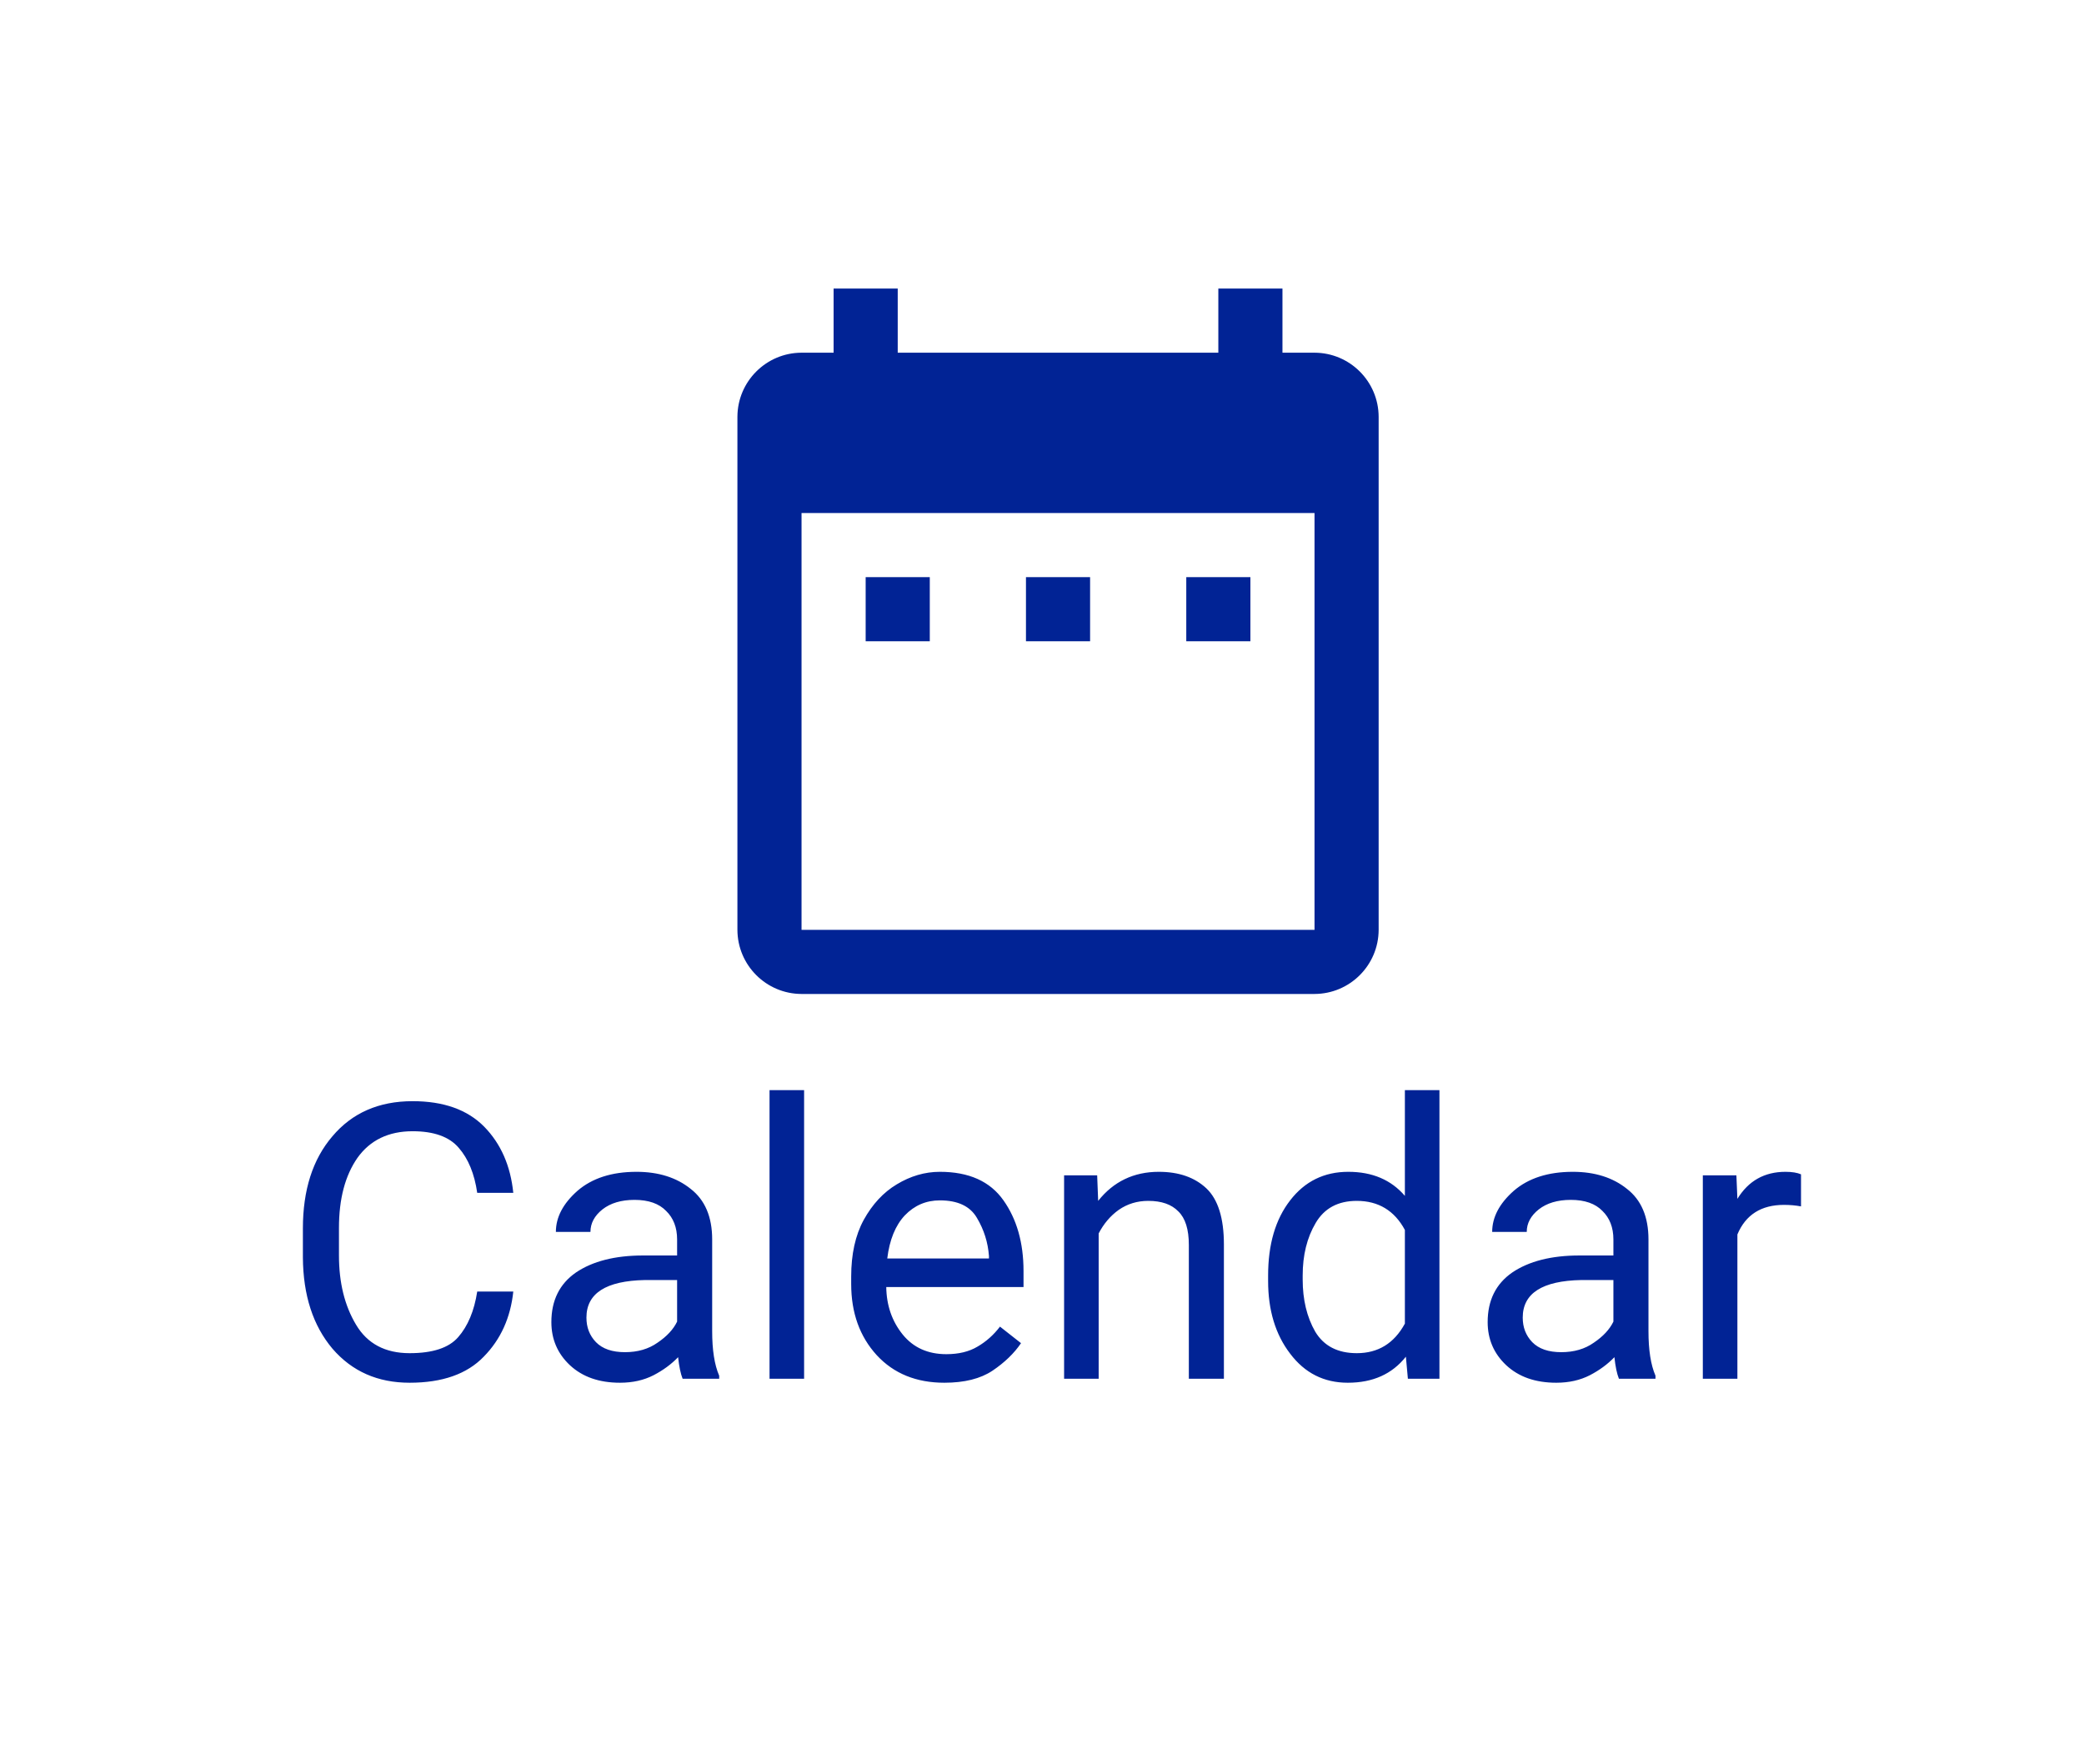
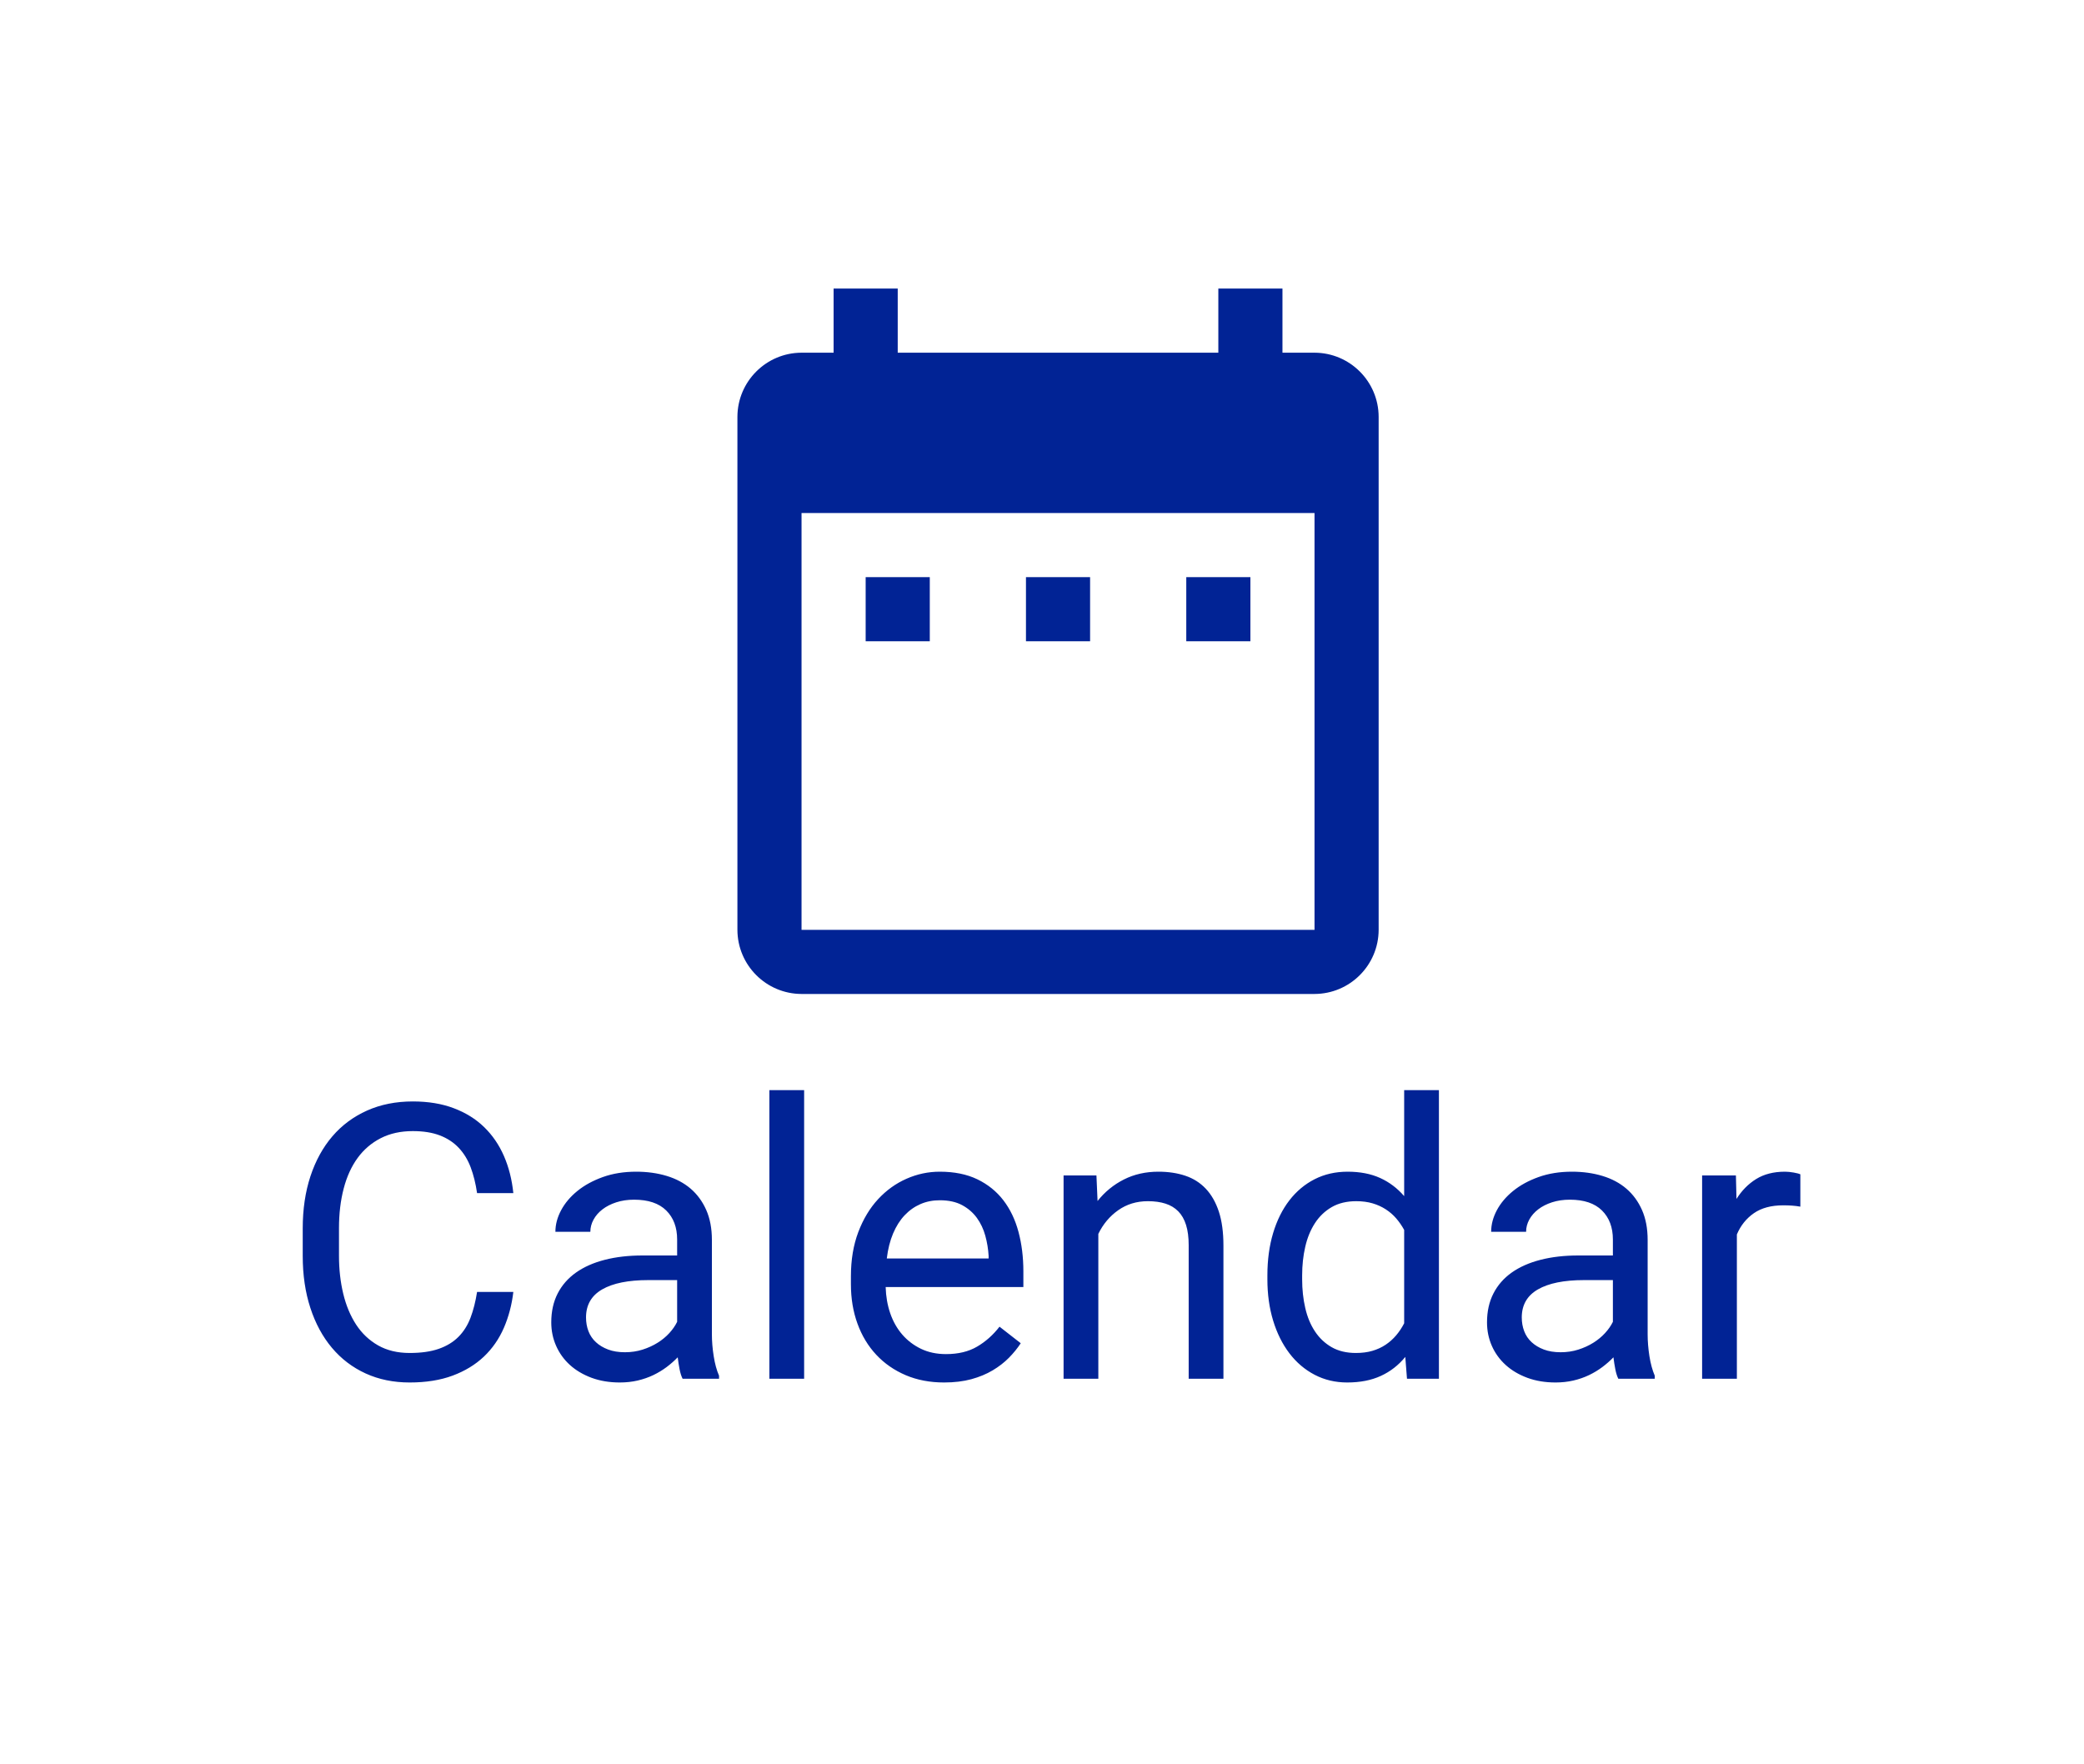
- <svg xmlns="http://www.w3.org/2000/svg" width="65" height="55" viewBox="0 0 65 55">
+ <svg xmlns="http://www.w3.org/2000/svg" style="isolation:isolate" viewBox="0 0 65 55" width="65" height="55">
  <defs>
-     <clipPath id="clip-Calendar">
+     <clipPath id="_clipPath_4wLSDCs9oMuRXt3Ql9S8wUHHzpt5P5fu">
      <rect width="65" height="55" />
    </clipPath>
  </defs>
-   <g id="Calendar" clip-path="url(#clip-Calendar)">
-     <rect width="65" height="55" fill="rgba(255,255,255,0)" />
-     <g id="Group_425" data-name="Group 425" transform="translate(-153.881 -590)">
-       <text id="Calendar-2" data-name="Calendar" transform="translate(160 622)" fill="#012395" font-size="12" font-family="Roboto-Regular, Roboto">
-         <tspan x="2.626" y="11">Calendar</tspan>
-       </text>
+   <g clip-path="url(#_clipPath_4wLSDCs9oMuRXt3Ql9S8wUHHzpt5P5fu)">
+     <clipPath id="_clipPath_nW2iMbYRJrqw9c00PnxH6QpcsfnHquqX">
+       <rect x="0" y="0" width="65" height="55" transform="matrix(1,0,0,1,0,0)" fill="rgb(255,255,255)" />
+     </clipPath>
+     <g clip-path="url(#_clipPath_nW2iMbYRJrqw9c00PnxH6QpcsfnHquqX)">
+       <g id="Calendar">
+         <rect x="0" y="0" width="65" height="55" transform="matrix(1,0,0,1,0,0)" fill="none" />
+         <g id="Group_425">
+           <path d=" M 14.88 40.293 L 16.011 40.293 L 16.011 40.293 Q 15.94 40.896 15.715 41.415 L 15.715 41.415 L 15.715 41.415 Q 15.489 41.934 15.091 42.312 L 15.091 42.312 L 15.091 42.312 Q 14.692 42.689 14.118 42.903 L 14.118 42.903 L 14.118 42.903 Q 13.544 43.117 12.776 43.117 L 12.776 43.117 L 12.776 43.117 Q 12.02 43.117 11.405 42.836 L 11.405 42.836 L 11.405 42.836 Q 10.79 42.555 10.353 42.036 L 10.353 42.036 L 10.353 42.036 Q 9.917 41.518 9.68 40.791 L 9.68 40.791 L 9.68 40.791 Q 9.442 40.064 9.442 39.168 L 9.442 39.168 L 9.442 38.313 L 9.442 38.313 Q 9.442 37.416 9.682 36.687 L 9.682 36.687 L 9.682 36.687 Q 9.923 35.957 10.368 35.438 L 10.368 35.438 L 10.368 35.438 Q 10.813 34.92 11.449 34.636 L 11.449 34.636 L 11.449 34.636 Q 12.085 34.352 12.876 34.352 L 12.876 34.352 L 12.876 34.352 Q 13.597 34.352 14.153 34.563 L 14.153 34.563 L 14.153 34.563 Q 14.71 34.773 15.099 35.151 L 15.099 35.151 L 15.099 35.151 Q 15.489 35.529 15.718 36.054 L 15.718 36.054 L 15.718 36.054 Q 15.946 36.578 16.011 37.211 L 16.011 37.211 L 14.88 37.211 L 14.88 37.211 Q 14.815 36.766 14.681 36.408 L 14.681 36.408 L 14.681 36.408 Q 14.546 36.051 14.308 35.799 L 14.308 35.799 L 14.308 35.799 Q 14.071 35.547 13.72 35.412 L 13.72 35.412 L 13.72 35.412 Q 13.368 35.277 12.876 35.277 L 12.876 35.277 L 12.876 35.277 Q 12.307 35.277 11.877 35.497 L 11.877 35.497 L 11.877 35.497 Q 11.446 35.717 11.156 36.112 L 11.156 36.112 L 11.156 36.112 Q 10.866 36.508 10.72 37.067 L 10.72 37.067 L 10.72 37.067 Q 10.573 37.627 10.573 38.301 L 10.573 38.301 L 10.573 39.168 L 10.573 39.168 Q 10.573 39.795 10.705 40.346 L 10.705 40.346 L 10.705 40.346 Q 10.837 40.896 11.106 41.31 L 11.106 41.31 L 11.106 41.31 Q 11.376 41.723 11.792 41.96 L 11.792 41.96 L 11.792 41.96 Q 12.208 42.197 12.776 42.197 L 12.776 42.197 L 12.776 42.197 Q 13.315 42.197 13.684 42.068 L 13.684 42.068 L 13.684 42.068 Q 14.054 41.939 14.297 41.696 L 14.297 41.696 L 14.297 41.696 Q 14.54 41.453 14.675 41.099 L 14.675 41.099 L 14.675 41.099 Q 14.809 40.744 14.88 40.293 L 14.88 40.293 L 14.88 40.293 Z  M 22.427 43 L 21.29 43 L 21.29 43 Q 21.231 42.883 21.196 42.704 L 21.196 42.704 L 21.196 42.704 Q 21.161 42.525 21.138 42.332 L 21.138 42.332 L 21.138 42.332 Q 20.985 42.49 20.795 42.634 L 20.795 42.634 L 20.795 42.634 Q 20.604 42.777 20.379 42.886 L 20.379 42.886 L 20.379 42.886 Q 20.153 42.994 19.89 43.056 L 19.89 43.056 L 19.89 43.056 Q 19.626 43.117 19.333 43.117 L 19.333 43.117 L 19.333 43.117 Q 18.847 43.117 18.451 42.971 L 18.451 42.971 L 18.451 42.971 Q 18.056 42.824 17.777 42.572 L 17.777 42.572 L 17.777 42.572 Q 17.499 42.32 17.347 41.978 L 17.347 41.978 L 17.347 41.978 Q 17.194 41.635 17.194 41.242 L 17.194 41.242 L 17.194 41.242 Q 17.194 40.732 17.393 40.343 L 17.393 40.343 L 17.393 40.343 Q 17.593 39.953 17.965 39.689 L 17.965 39.689 L 17.965 39.689 Q 18.337 39.426 18.864 39.291 L 18.864 39.291 L 18.864 39.291 Q 19.391 39.156 20.042 39.156 L 20.042 39.156 L 21.12 39.156 L 21.12 38.658 L 21.12 38.658 Q 21.12 38.09 20.78 37.753 L 20.78 37.753 L 20.78 37.753 Q 20.44 37.416 19.778 37.416 L 19.778 37.416 L 19.778 37.416 Q 19.474 37.416 19.222 37.498 L 19.222 37.498 L 19.222 37.498 Q 18.97 37.58 18.791 37.718 L 18.791 37.718 L 18.791 37.718 Q 18.612 37.855 18.513 38.037 L 18.513 38.037 L 18.513 38.037 Q 18.413 38.219 18.413 38.418 L 18.413 38.418 L 17.323 38.418 L 17.323 38.418 Q 17.323 38.078 17.502 37.744 L 17.502 37.744 L 17.502 37.744 Q 17.681 37.41 18.009 37.144 L 18.009 37.144 L 18.009 37.144 Q 18.337 36.877 18.803 36.71 L 18.803 36.71 L 18.803 36.71 Q 19.268 36.543 19.843 36.543 L 19.843 36.543 L 19.843 36.543 Q 20.358 36.543 20.795 36.675 L 20.795 36.675 L 20.795 36.675 Q 21.231 36.807 21.542 37.073 L 21.542 37.073 L 21.542 37.073 Q 21.852 37.34 22.028 37.738 L 22.028 37.738 L 22.028 37.738 Q 22.204 38.137 22.204 38.67 L 22.204 38.67 L 22.204 41.617 L 22.204 41.617 Q 22.204 41.939 22.26 42.294 L 22.26 42.294 L 22.26 42.294 Q 22.315 42.648 22.427 42.906 L 22.427 42.906 L 22.427 43 L 22.427 43 Z  M 19.491 42.174 L 19.491 42.174 L 19.491 42.174 Q 19.784 42.174 20.042 42.092 L 20.042 42.092 L 20.042 42.092 Q 20.3 42.01 20.511 41.878 L 20.511 41.878 L 20.511 41.878 Q 20.722 41.746 20.877 41.576 L 20.877 41.576 L 20.877 41.576 Q 21.032 41.406 21.12 41.225 L 21.12 41.225 L 21.12 39.924 L 20.218 39.924 L 20.218 39.924 Q 19.286 39.924 18.782 40.214 L 18.782 40.214 L 18.782 40.214 Q 18.278 40.504 18.278 41.09 L 18.278 41.09 L 18.278 41.09 Q 18.278 41.318 18.354 41.518 L 18.354 41.518 L 18.354 41.518 Q 18.431 41.717 18.586 41.86 L 18.586 41.86 L 18.586 41.86 Q 18.741 42.004 18.967 42.089 L 18.967 42.089 L 18.967 42.089 Q 19.192 42.174 19.491 42.174 Z  M 25.081 34 L 25.081 43 L 23.997 43 L 23.997 34 L 25.081 34 L 25.081 34 Z  M 29.446 43.117 L 29.446 43.117 L 29.446 43.117 Q 28.784 43.117 28.248 42.889 L 28.248 42.889 L 28.248 42.889 Q 27.712 42.66 27.331 42.253 L 27.331 42.253 L 27.331 42.253 Q 26.95 41.846 26.745 41.283 L 26.745 41.283 L 26.745 41.283 Q 26.54 40.721 26.54 40.053 L 26.54 40.053 L 26.54 39.807 L 26.54 39.807 Q 26.54 39.033 26.771 38.424 L 26.771 38.424 L 26.771 38.424 Q 27.003 37.814 27.39 37.398 L 27.39 37.398 L 27.39 37.398 Q 27.776 36.982 28.274 36.763 L 28.274 36.763 L 28.274 36.763 Q 28.772 36.543 29.311 36.543 L 29.311 36.543 L 29.311 36.543 Q 29.991 36.543 30.483 36.78 L 30.483 36.78 L 30.483 36.78 Q 30.975 37.018 31.295 37.434 L 31.295 37.434 L 31.295 37.434 Q 31.614 37.85 31.766 38.418 L 31.766 38.418 L 31.766 38.418 Q 31.919 38.986 31.919 39.654 L 31.919 39.654 L 31.919 40.141 L 27.624 40.141 L 27.624 40.141 Q 27.636 40.58 27.767 40.961 L 27.767 40.961 L 27.767 40.961 Q 27.899 41.342 28.142 41.623 L 28.142 41.623 L 28.142 41.623 Q 28.386 41.904 28.728 42.068 L 28.728 42.068 L 28.728 42.068 Q 29.071 42.232 29.505 42.232 L 29.505 42.232 L 29.505 42.232 Q 30.079 42.232 30.477 41.998 L 30.477 41.998 L 30.477 41.998 Q 30.876 41.764 31.175 41.377 L 31.175 41.377 L 31.837 41.893 L 31.837 41.893 Q 31.684 42.127 31.468 42.347 L 31.468 42.347 L 31.468 42.347 Q 31.251 42.566 30.961 42.739 L 30.961 42.739 L 30.961 42.739 Q 30.671 42.912 30.296 43.015 L 30.296 43.015 L 30.296 43.015 Q 29.921 43.117 29.446 43.117 Z  M 29.311 37.434 L 29.311 37.434 L 29.311 37.434 Q 28.983 37.434 28.708 37.554 L 28.708 37.554 L 28.708 37.554 Q 28.432 37.674 28.216 37.902 L 28.216 37.902 L 28.216 37.902 Q 27.999 38.131 27.855 38.471 L 27.855 38.471 L 27.855 38.471 Q 27.712 38.811 27.659 39.25 L 27.659 39.25 L 30.835 39.25 L 30.835 39.168 L 30.835 39.168 Q 30.817 38.852 30.732 38.541 L 30.732 38.541 L 30.732 38.541 Q 30.647 38.23 30.469 37.984 L 30.469 37.984 L 30.469 37.984 Q 30.29 37.738 30.009 37.586 L 30.009 37.586 L 30.009 37.586 Q 29.727 37.434 29.311 37.434 Z  M 33.173 36.66 L 34.198 36.66 L 34.233 37.457 L 34.233 37.457 Q 34.573 37.029 35.054 36.786 L 35.054 36.786 L 35.054 36.786 Q 35.534 36.543 36.132 36.543 L 36.132 36.543 L 36.132 36.543 Q 36.595 36.543 36.97 36.669 L 36.97 36.669 L 36.97 36.669 Q 37.345 36.795 37.608 37.073 L 37.608 37.073 L 37.608 37.073 Q 37.872 37.352 38.016 37.788 L 38.016 37.788 L 38.016 37.788 Q 38.159 38.225 38.159 38.846 L 38.159 38.846 L 38.159 43 L 37.075 43 L 37.075 38.834 L 37.075 38.834 Q 37.075 38.465 36.993 38.204 L 36.993 38.204 L 36.993 38.204 Q 36.911 37.943 36.75 37.779 L 36.75 37.779 L 36.75 37.779 Q 36.589 37.615 36.351 37.539 L 36.351 37.539 L 36.351 37.539 Q 36.114 37.463 35.804 37.463 L 35.804 37.463 L 35.804 37.463 Q 35.276 37.463 34.878 37.744 L 34.878 37.744 L 34.878 37.744 Q 34.479 38.025 34.257 38.482 L 34.257 38.482 L 34.257 43 L 33.173 43 L 33.173 36.66 L 33.173 36.66 Z  M 39.53 39.9 L 39.53 39.777 L 39.53 39.777 Q 39.53 39.051 39.709 38.456 L 39.709 38.456 L 39.709 38.456 Q 39.888 37.861 40.216 37.437 L 40.216 37.437 L 40.216 37.437 Q 40.544 37.012 41.004 36.777 L 41.004 36.777 L 41.004 36.777 Q 41.464 36.543 42.032 36.543 L 42.032 36.543 L 42.032 36.543 Q 42.612 36.543 43.046 36.739 L 43.046 36.739 L 43.046 36.739 Q 43.479 36.936 43.796 37.305 L 43.796 37.305 L 43.796 34 L 44.88 34 L 44.88 43 L 43.884 43 L 43.831 42.32 L 43.831 42.32 Q 43.515 42.707 43.069 42.912 L 43.069 42.912 L 43.069 42.912 Q 42.624 43.117 42.02 43.117 L 42.02 43.117 L 42.02 43.117 Q 41.464 43.117 41.004 42.877 L 41.004 42.877 L 41.004 42.877 Q 40.544 42.637 40.216 42.206 L 40.216 42.206 L 40.216 42.206 Q 39.888 41.775 39.709 41.187 L 39.709 41.187 L 39.709 41.187 Q 39.53 40.598 39.53 39.9 L 39.53 39.9 L 39.53 39.9 Z  M 40.614 39.777 L 40.614 39.9 L 40.614 39.9 Q 40.614 40.375 40.711 40.794 L 40.711 40.794 L 40.711 40.794 Q 40.807 41.213 41.013 41.523 L 41.013 41.523 L 41.013 41.523 Q 41.218 41.834 41.534 42.016 L 41.534 42.016 L 41.534 42.016 Q 41.85 42.197 42.29 42.197 L 42.29 42.197 L 42.29 42.197 Q 42.577 42.197 42.806 42.13 L 42.806 42.13 L 42.806 42.13 Q 43.034 42.063 43.219 41.939 L 43.219 41.939 L 43.219 41.939 Q 43.403 41.816 43.547 41.646 L 43.547 41.646 L 43.547 41.646 Q 43.69 41.477 43.796 41.271 L 43.796 41.271 L 43.796 38.359 L 43.796 38.359 Q 43.69 38.166 43.55 38.002 L 43.55 38.002 L 43.55 38.002 Q 43.409 37.838 43.224 37.718 L 43.224 37.718 L 43.224 37.718 Q 43.04 37.598 42.811 37.53 L 42.811 37.53 L 42.811 37.53 Q 42.583 37.463 42.302 37.463 L 42.302 37.463 L 42.302 37.463 Q 41.856 37.463 41.537 37.647 L 41.537 37.647 L 41.537 37.647 Q 41.218 37.832 41.013 38.148 L 41.013 38.148 L 41.013 38.148 Q 40.807 38.465 40.711 38.884 L 40.711 38.884 L 40.711 38.884 Q 40.614 39.303 40.614 39.777 L 40.614 39.777 L 40.614 39.777 Z  M 51.612 43 L 50.475 43 L 50.475 43 Q 50.417 42.883 50.382 42.704 L 50.382 42.704 L 50.382 42.704 Q 50.347 42.525 50.323 42.332 L 50.323 42.332 L 50.323 42.332 Q 50.171 42.49 49.98 42.634 L 49.98 42.634 L 49.98 42.634 Q 49.79 42.777 49.564 42.886 L 49.564 42.886 L 49.564 42.886 Q 49.339 42.994 49.075 43.056 L 49.075 43.056 L 49.075 43.056 Q 48.811 43.117 48.518 43.117 L 48.518 43.117 L 48.518 43.117 Q 48.032 43.117 47.637 42.971 L 47.637 42.971 L 47.637 42.971 Q 47.241 42.824 46.963 42.572 L 46.963 42.572 L 46.963 42.572 Q 46.684 42.32 46.532 41.978 L 46.532 41.978 L 46.532 41.978 Q 46.38 41.635 46.38 41.242 L 46.38 41.242 L 46.38 41.242 Q 46.38 40.732 46.579 40.343 L 46.579 40.343 L 46.579 40.343 Q 46.778 39.953 47.15 39.689 L 47.15 39.689 L 47.15 39.689 Q 47.522 39.426 48.05 39.291 L 48.05 39.291 L 48.05 39.291 Q 48.577 39.156 49.227 39.156 L 49.227 39.156 L 50.306 39.156 L 50.306 38.658 L 50.306 38.658 Q 50.306 38.09 49.966 37.753 L 49.966 37.753 L 49.966 37.753 Q 49.626 37.416 48.964 37.416 L 48.964 37.416 L 48.964 37.416 Q 48.659 37.416 48.407 37.498 L 48.407 37.498 L 48.407 37.498 Q 48.155 37.58 47.976 37.718 L 47.976 37.718 L 47.976 37.718 Q 47.798 37.855 47.698 38.037 L 47.698 38.037 L 47.698 38.037 Q 47.599 38.219 47.599 38.418 L 47.599 38.418 L 46.509 38.418 L 46.509 38.418 Q 46.509 38.078 46.687 37.744 L 46.687 37.744 L 46.687 37.744 Q 46.866 37.41 47.194 37.144 L 47.194 37.144 L 47.194 37.144 Q 47.522 36.877 47.988 36.71 L 47.988 36.71 L 47.988 36.71 Q 48.454 36.543 49.028 36.543 L 49.028 36.543 L 49.028 36.543 Q 49.544 36.543 49.98 36.675 L 49.98 36.675 L 49.98 36.675 Q 50.417 36.807 50.727 37.073 L 50.727 37.073 L 50.727 37.073 Q 51.038 37.34 51.214 37.738 L 51.214 37.738 L 51.214 37.738 Q 51.39 38.137 51.39 38.67 L 51.39 38.67 L 51.39 41.617 L 51.39 41.617 Q 51.39 41.939 51.445 42.294 L 51.445 42.294 L 51.445 42.294 Q 51.501 42.648 51.612 42.906 L 51.612 42.906 L 51.612 43 L 51.612 43 Z  M 48.677 42.174 L 48.677 42.174 L 48.677 42.174 Q 48.97 42.174 49.227 42.092 L 49.227 42.092 L 49.227 42.092 Q 49.485 42.01 49.696 41.878 L 49.696 41.878 L 49.696 41.878 Q 49.907 41.746 50.062 41.576 L 50.062 41.576 L 50.062 41.576 Q 50.218 41.406 50.306 41.225 L 50.306 41.225 L 50.306 39.924 L 49.403 39.924 L 49.403 39.924 Q 48.472 39.924 47.968 40.214 L 47.968 40.214 L 47.968 40.214 Q 47.464 40.504 47.464 41.09 L 47.464 41.09 L 47.464 41.09 Q 47.464 41.318 47.54 41.518 L 47.54 41.518 L 47.54 41.518 Q 47.616 41.717 47.771 41.86 L 47.771 41.86 L 47.771 41.86 Q 47.927 42.004 48.152 42.089 L 48.152 42.089 L 48.152 42.089 Q 48.378 42.174 48.677 42.174 Z  M 56.153 36.625 L 56.153 37.633 L 56.153 37.633 Q 56.013 37.609 55.892 37.601 L 55.892 37.601 L 55.892 37.601 Q 55.772 37.592 55.62 37.592 L 55.62 37.592 L 55.62 37.592 Q 55.057 37.592 54.703 37.838 L 54.703 37.838 L 54.703 37.838 Q 54.349 38.084 54.173 38.5 L 54.173 38.5 L 54.173 43 L 53.089 43 L 53.089 36.66 L 54.143 36.66 L 54.161 37.393 L 54.161 37.393 Q 54.407 37 54.776 36.771 L 54.776 36.771 L 54.776 36.771 Q 55.145 36.543 55.673 36.543 L 55.673 36.543 L 55.673 36.543 Q 55.79 36.543 55.942 36.569 L 55.942 36.569 L 55.942 36.569 Q 56.095 36.596 56.153 36.625 L 56.153 36.625 L 56.153 36.625 Z " fill-rule="evenodd" fill="rgb(1,35,149)" />
+         </g>
+         <g id="baseline-calendar_today-24px">
+           <path d=" M 41 11 L 40 11 L 40 9 L 38 9 L 38 11 L 28 11 L 28 9 L 26 9 L 26 11 L 25 11 C 23.897 11.003 23.003 11.897 23 13 L 23 29 C 23.003 30.103 23.897 30.997 25 31 L 41 31 C 42.103 30.997 42.997 30.103 43 29 L 43 13 C 42.997 11.897 42.103 11.003 41 11 L 41 11 Z  M 41 29 L 25 29 L 25 16 L 41 16 L 41 29 Z " fill="rgb(1,35,149)" />
+           <path d=" M 21 8 L 45 8 L 45 32 L 21 32 L 21 8 Z " fill="none" />
+         </g>
+         <rect x="27" y="18" width="2" height="2" transform="matrix(1,0,0,1,0,0)" fill="rgb(1,35,149)" />
+         <rect x="32" y="18" width="2" height="2" transform="matrix(1,0,0,1,0,0)" fill="rgb(1,35,149)" />
+         <rect x="37" y="18" width="2" height="2" transform="matrix(1,0,0,1,0,0)" fill="rgb(1,35,149)" />
+       </g>
    </g>
-     <g id="baseline-calendar_today-24px" transform="translate(21 8)">
-       <path id="Path_7" data-name="Path 7" d="M20,3H19V1H17V3H7V1H5V3H4A2.006,2.006,0,0,0,2,5V21a2.006,2.006,0,0,0,2,2H20a2.006,2.006,0,0,0,2-2V5A2.006,2.006,0,0,0,20,3Zm0,18H4V8H20Z" fill="#012395" />
-       <path id="Path_8" data-name="Path 8" d="M0,0H24V24H0Z" fill="none" />
-     </g>
-     <rect id="Rectangle_252" data-name="Rectangle 252" width="2" height="2" transform="translate(27 18)" fill="#012395" />
-     <rect id="Rectangle_253" data-name="Rectangle 253" width="2" height="2" transform="translate(32 18)" fill="#012395" />
-     <rect id="Rectangle_254" data-name="Rectangle 254" width="2" height="2" transform="translate(37 18)" fill="#012395" />
  </g>
</svg>
